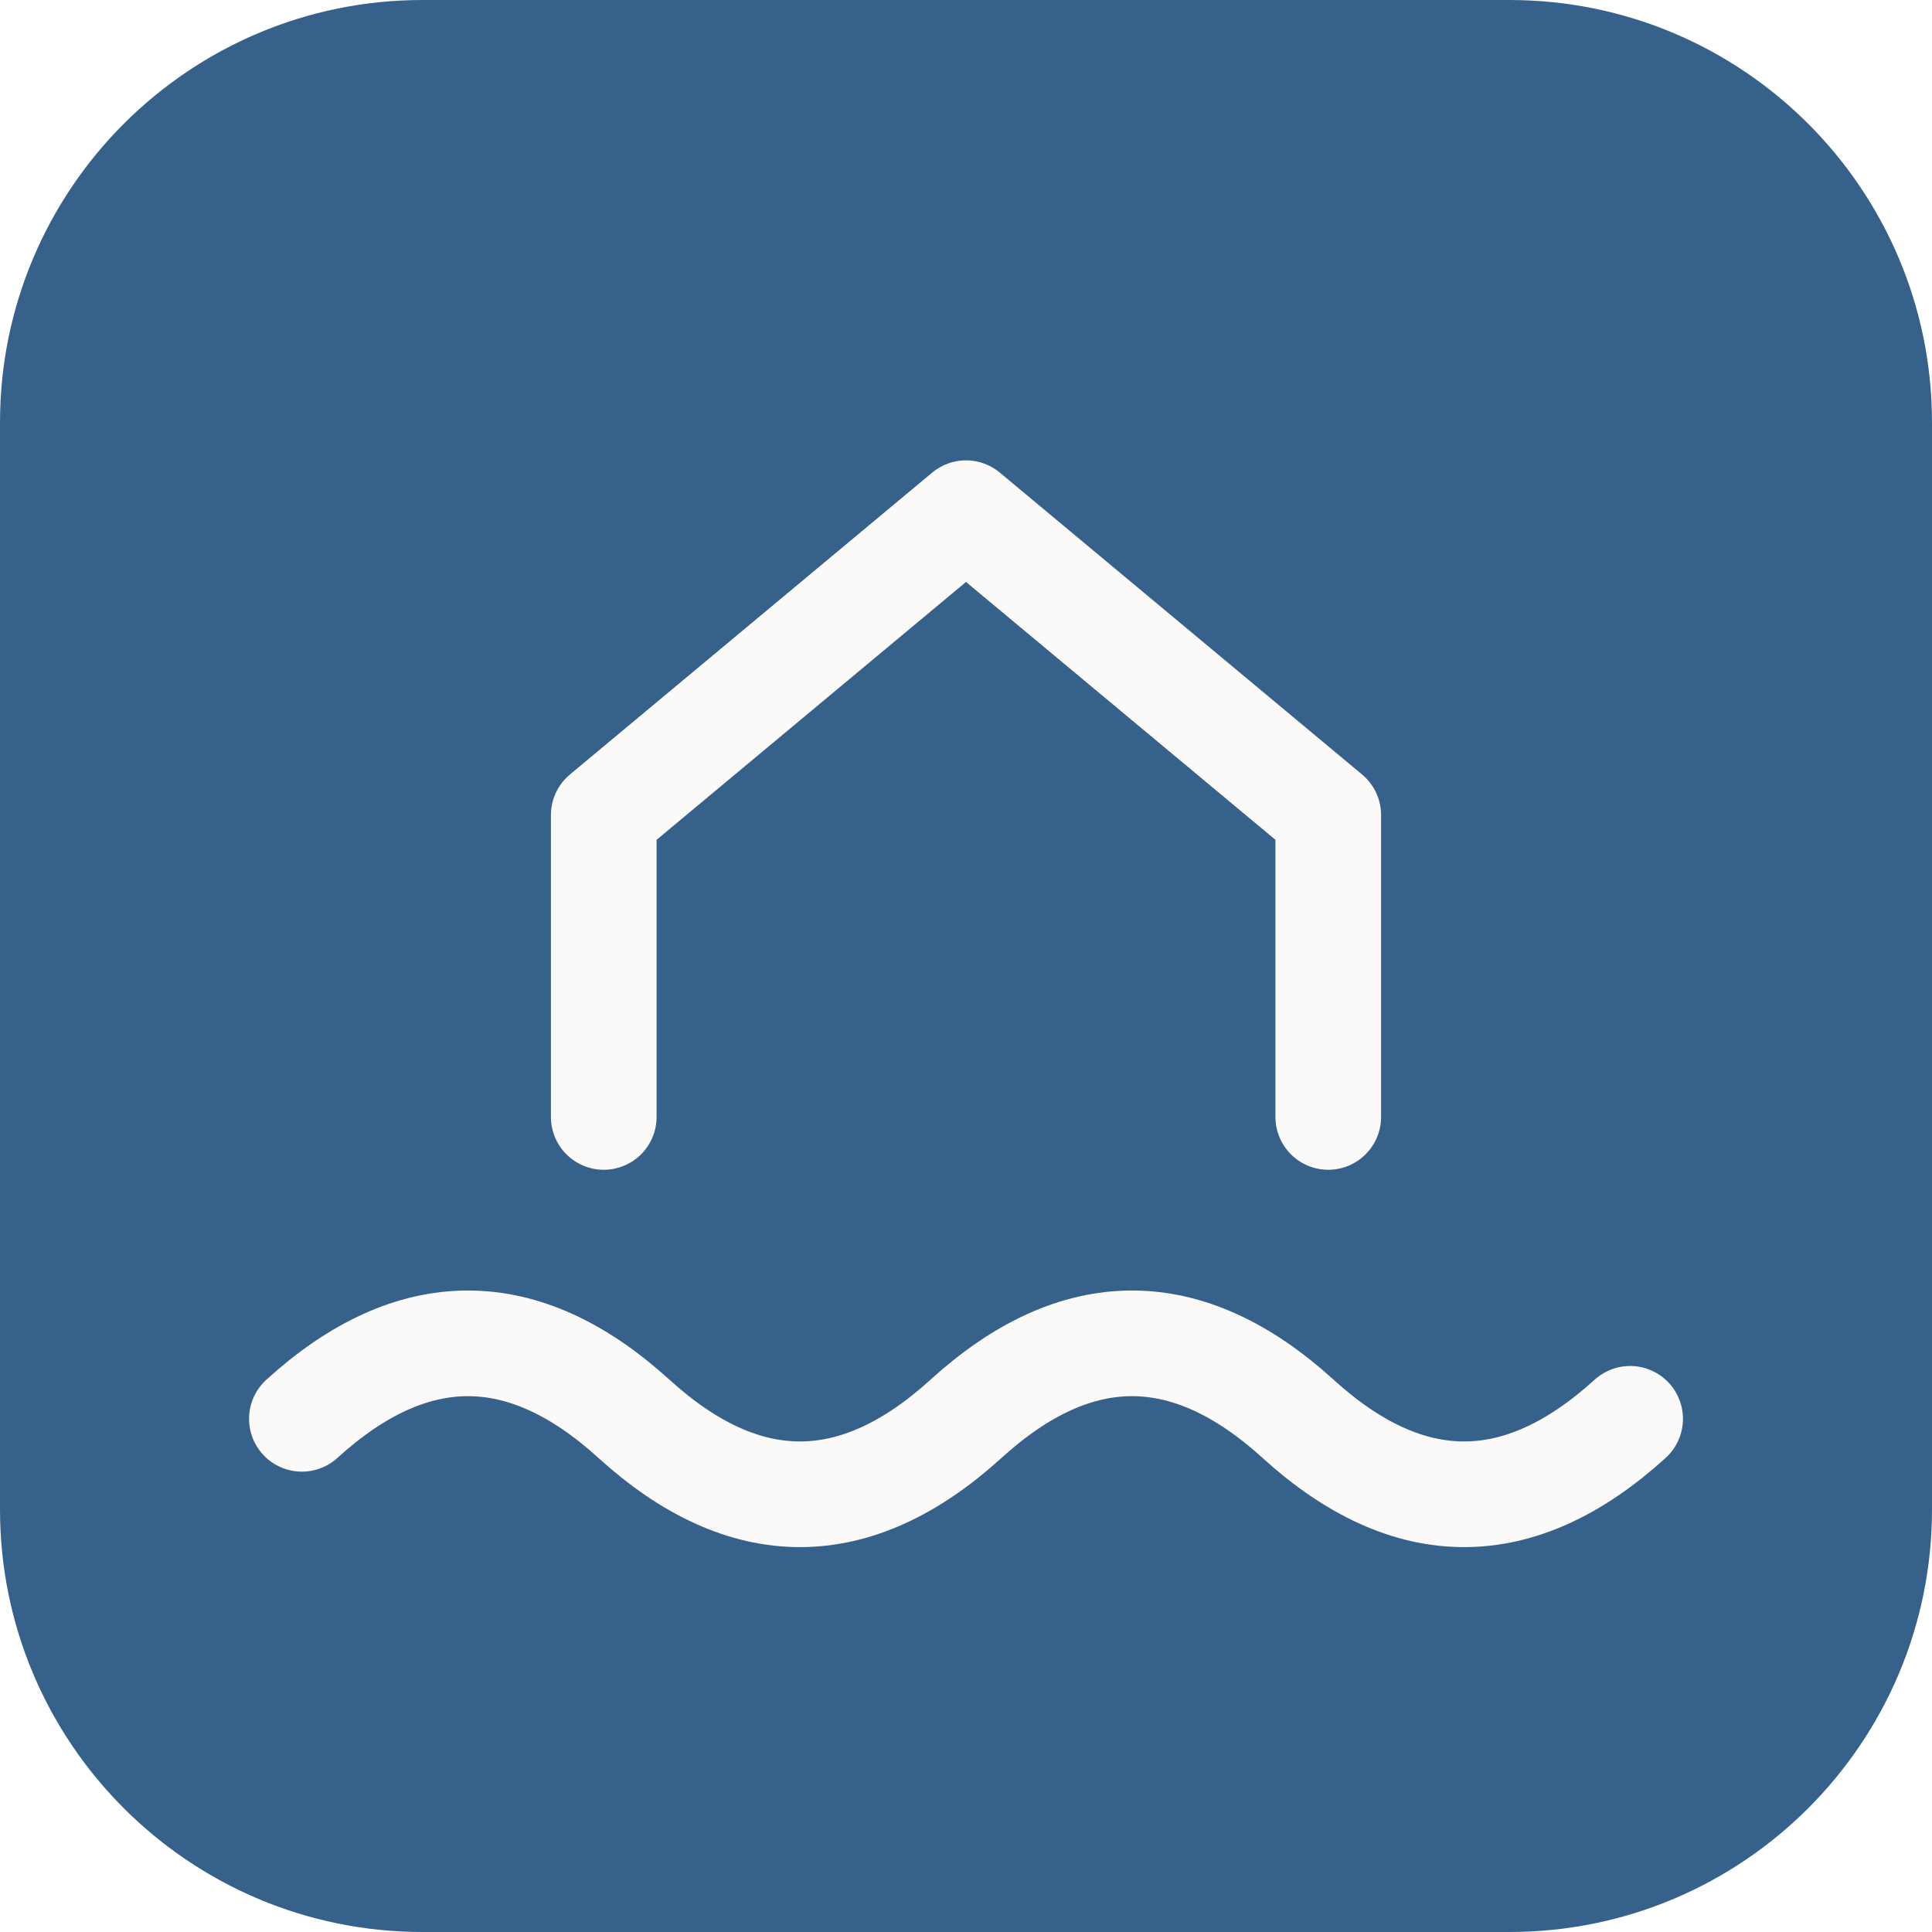
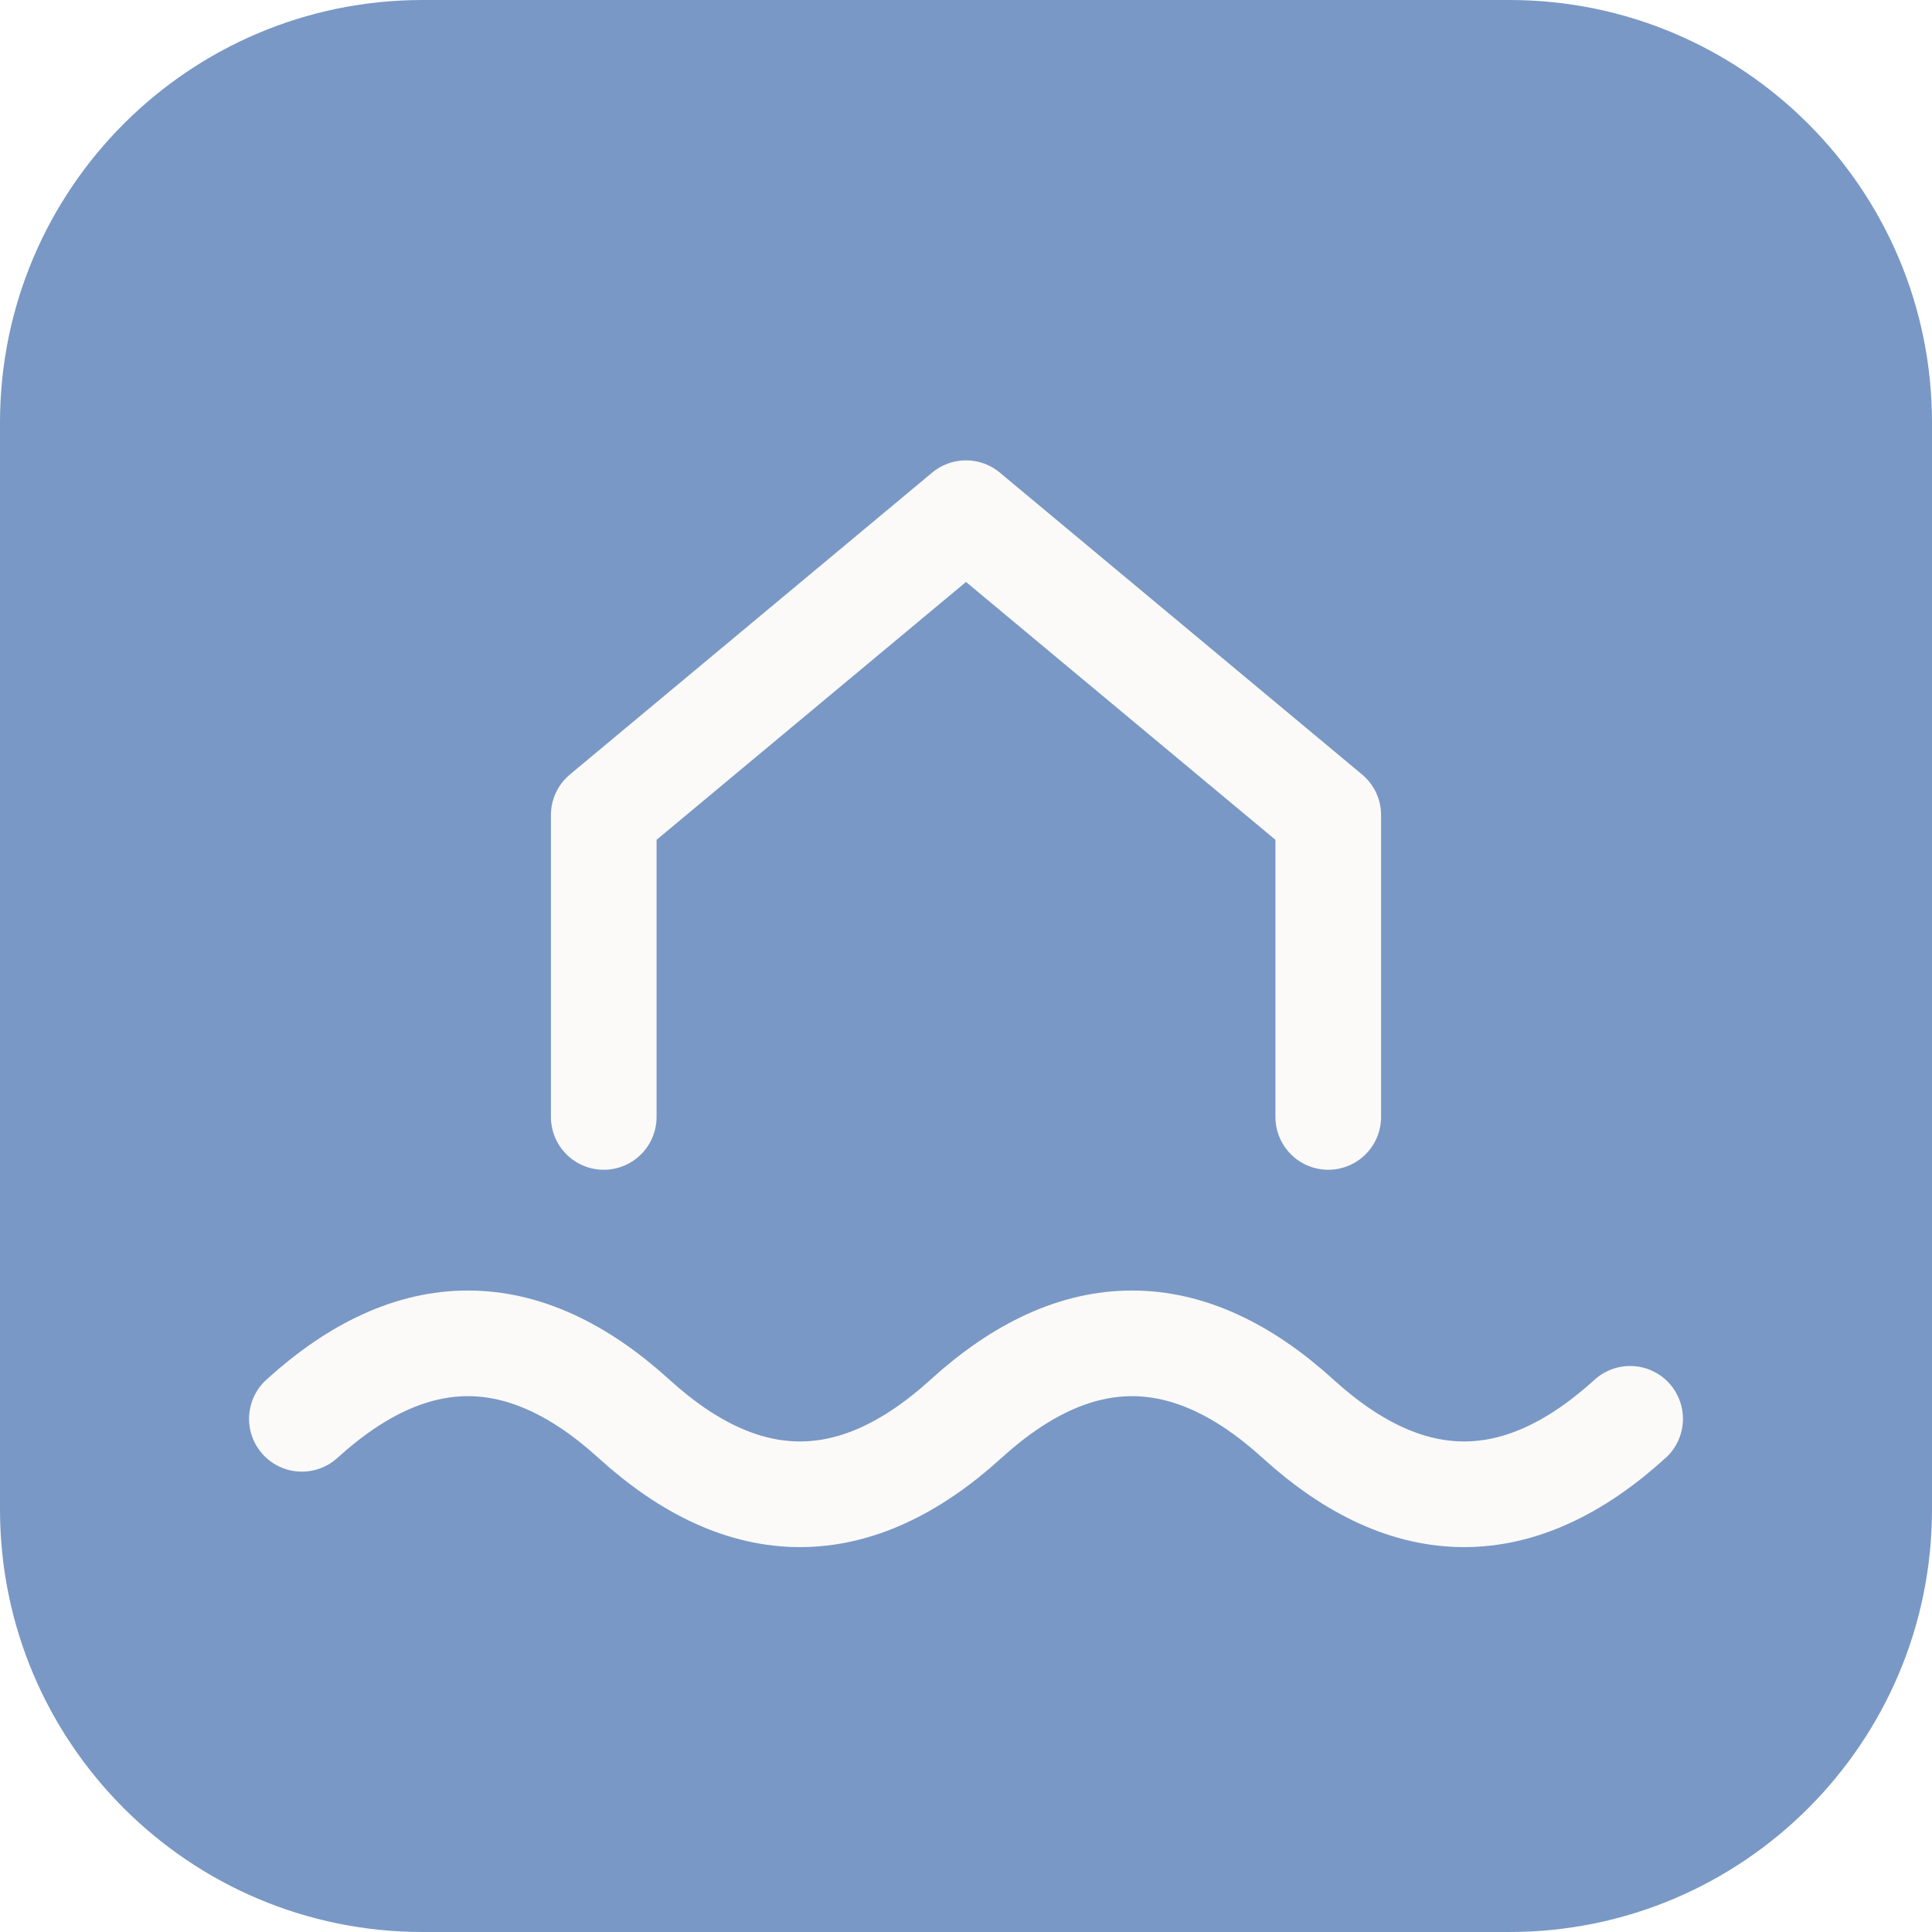
<svg xmlns="http://www.w3.org/2000/svg" viewBox="0 0 64 64">
-   <rect width="64" height="64" rx="14" fill="#35618a" />
+   <rect width="64" height="64" rx="14" fill="#7998c5" />
  <path d="M20 37 V27 L32 17 L44 27 V37" fill="none" stroke="#fbfaf8" stroke-width="3.5" stroke-linecap="round" stroke-linejoin="round" />
  <path d="M10 47 q5.5 -5 11 0 t11 0 t11 0 t11 0" fill="none" stroke="#fbfaf8" stroke-width="3.5" stroke-linecap="round" stroke-linejoin="round" />
</svg>
